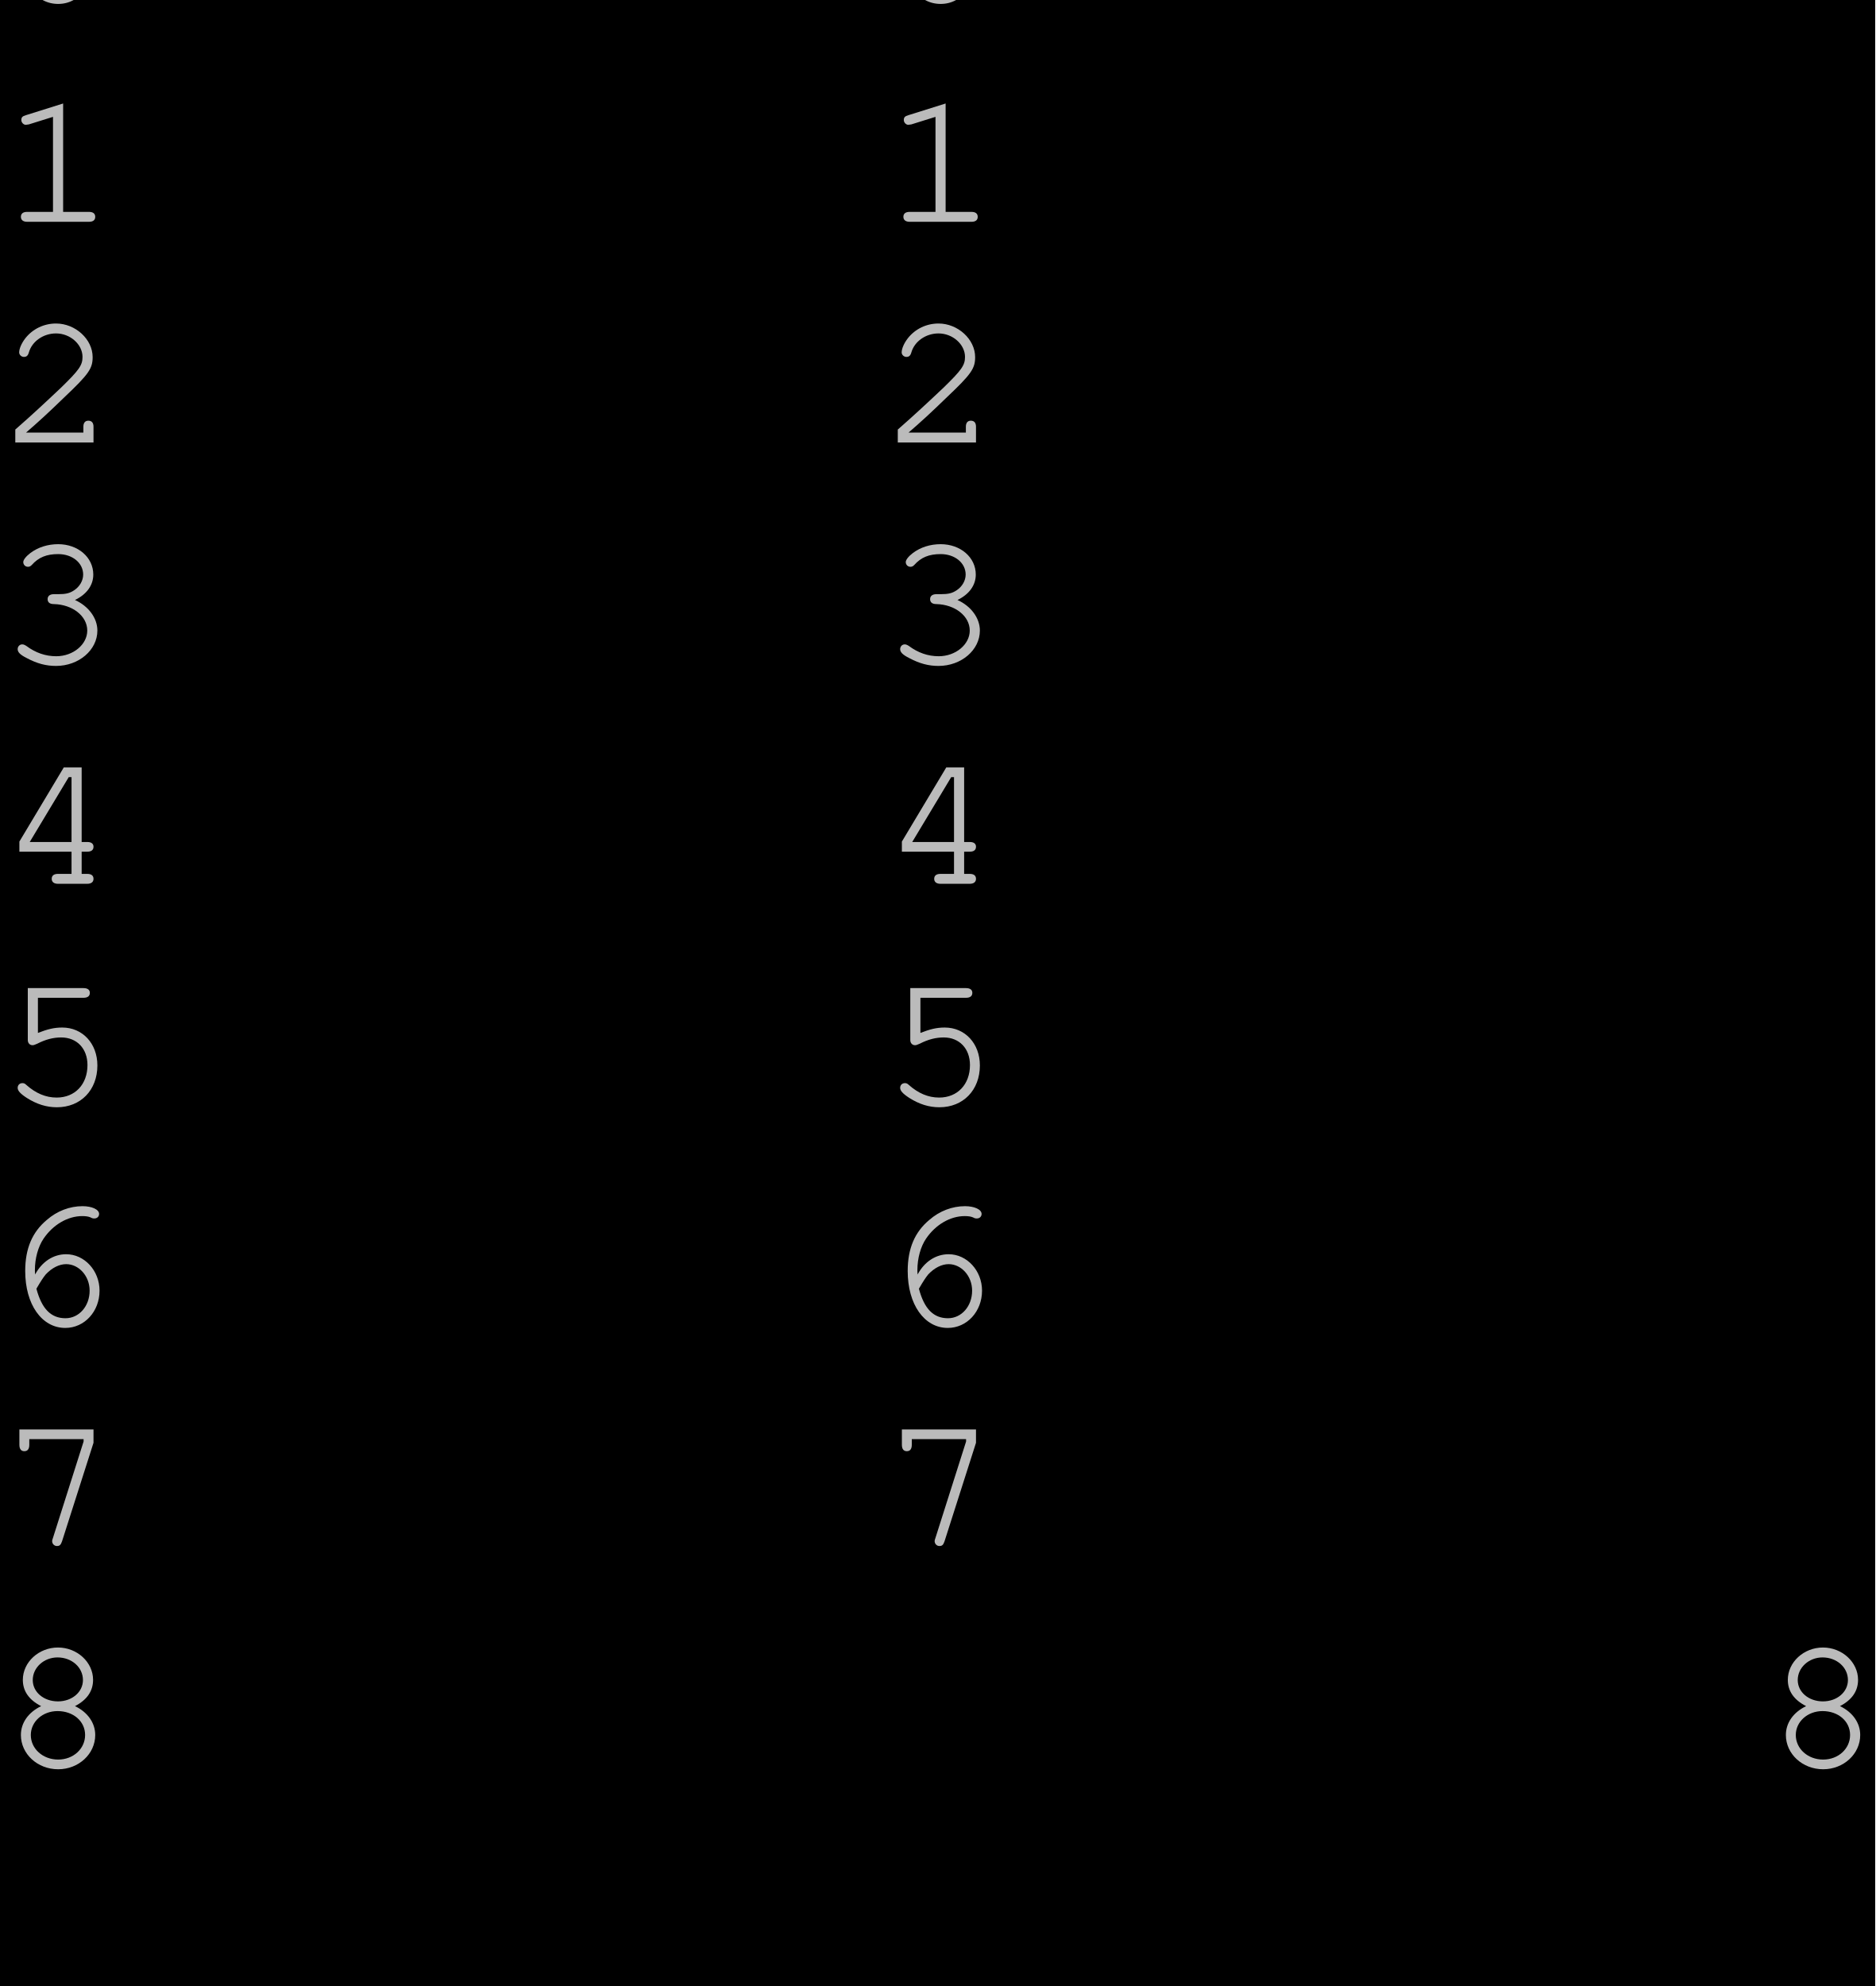
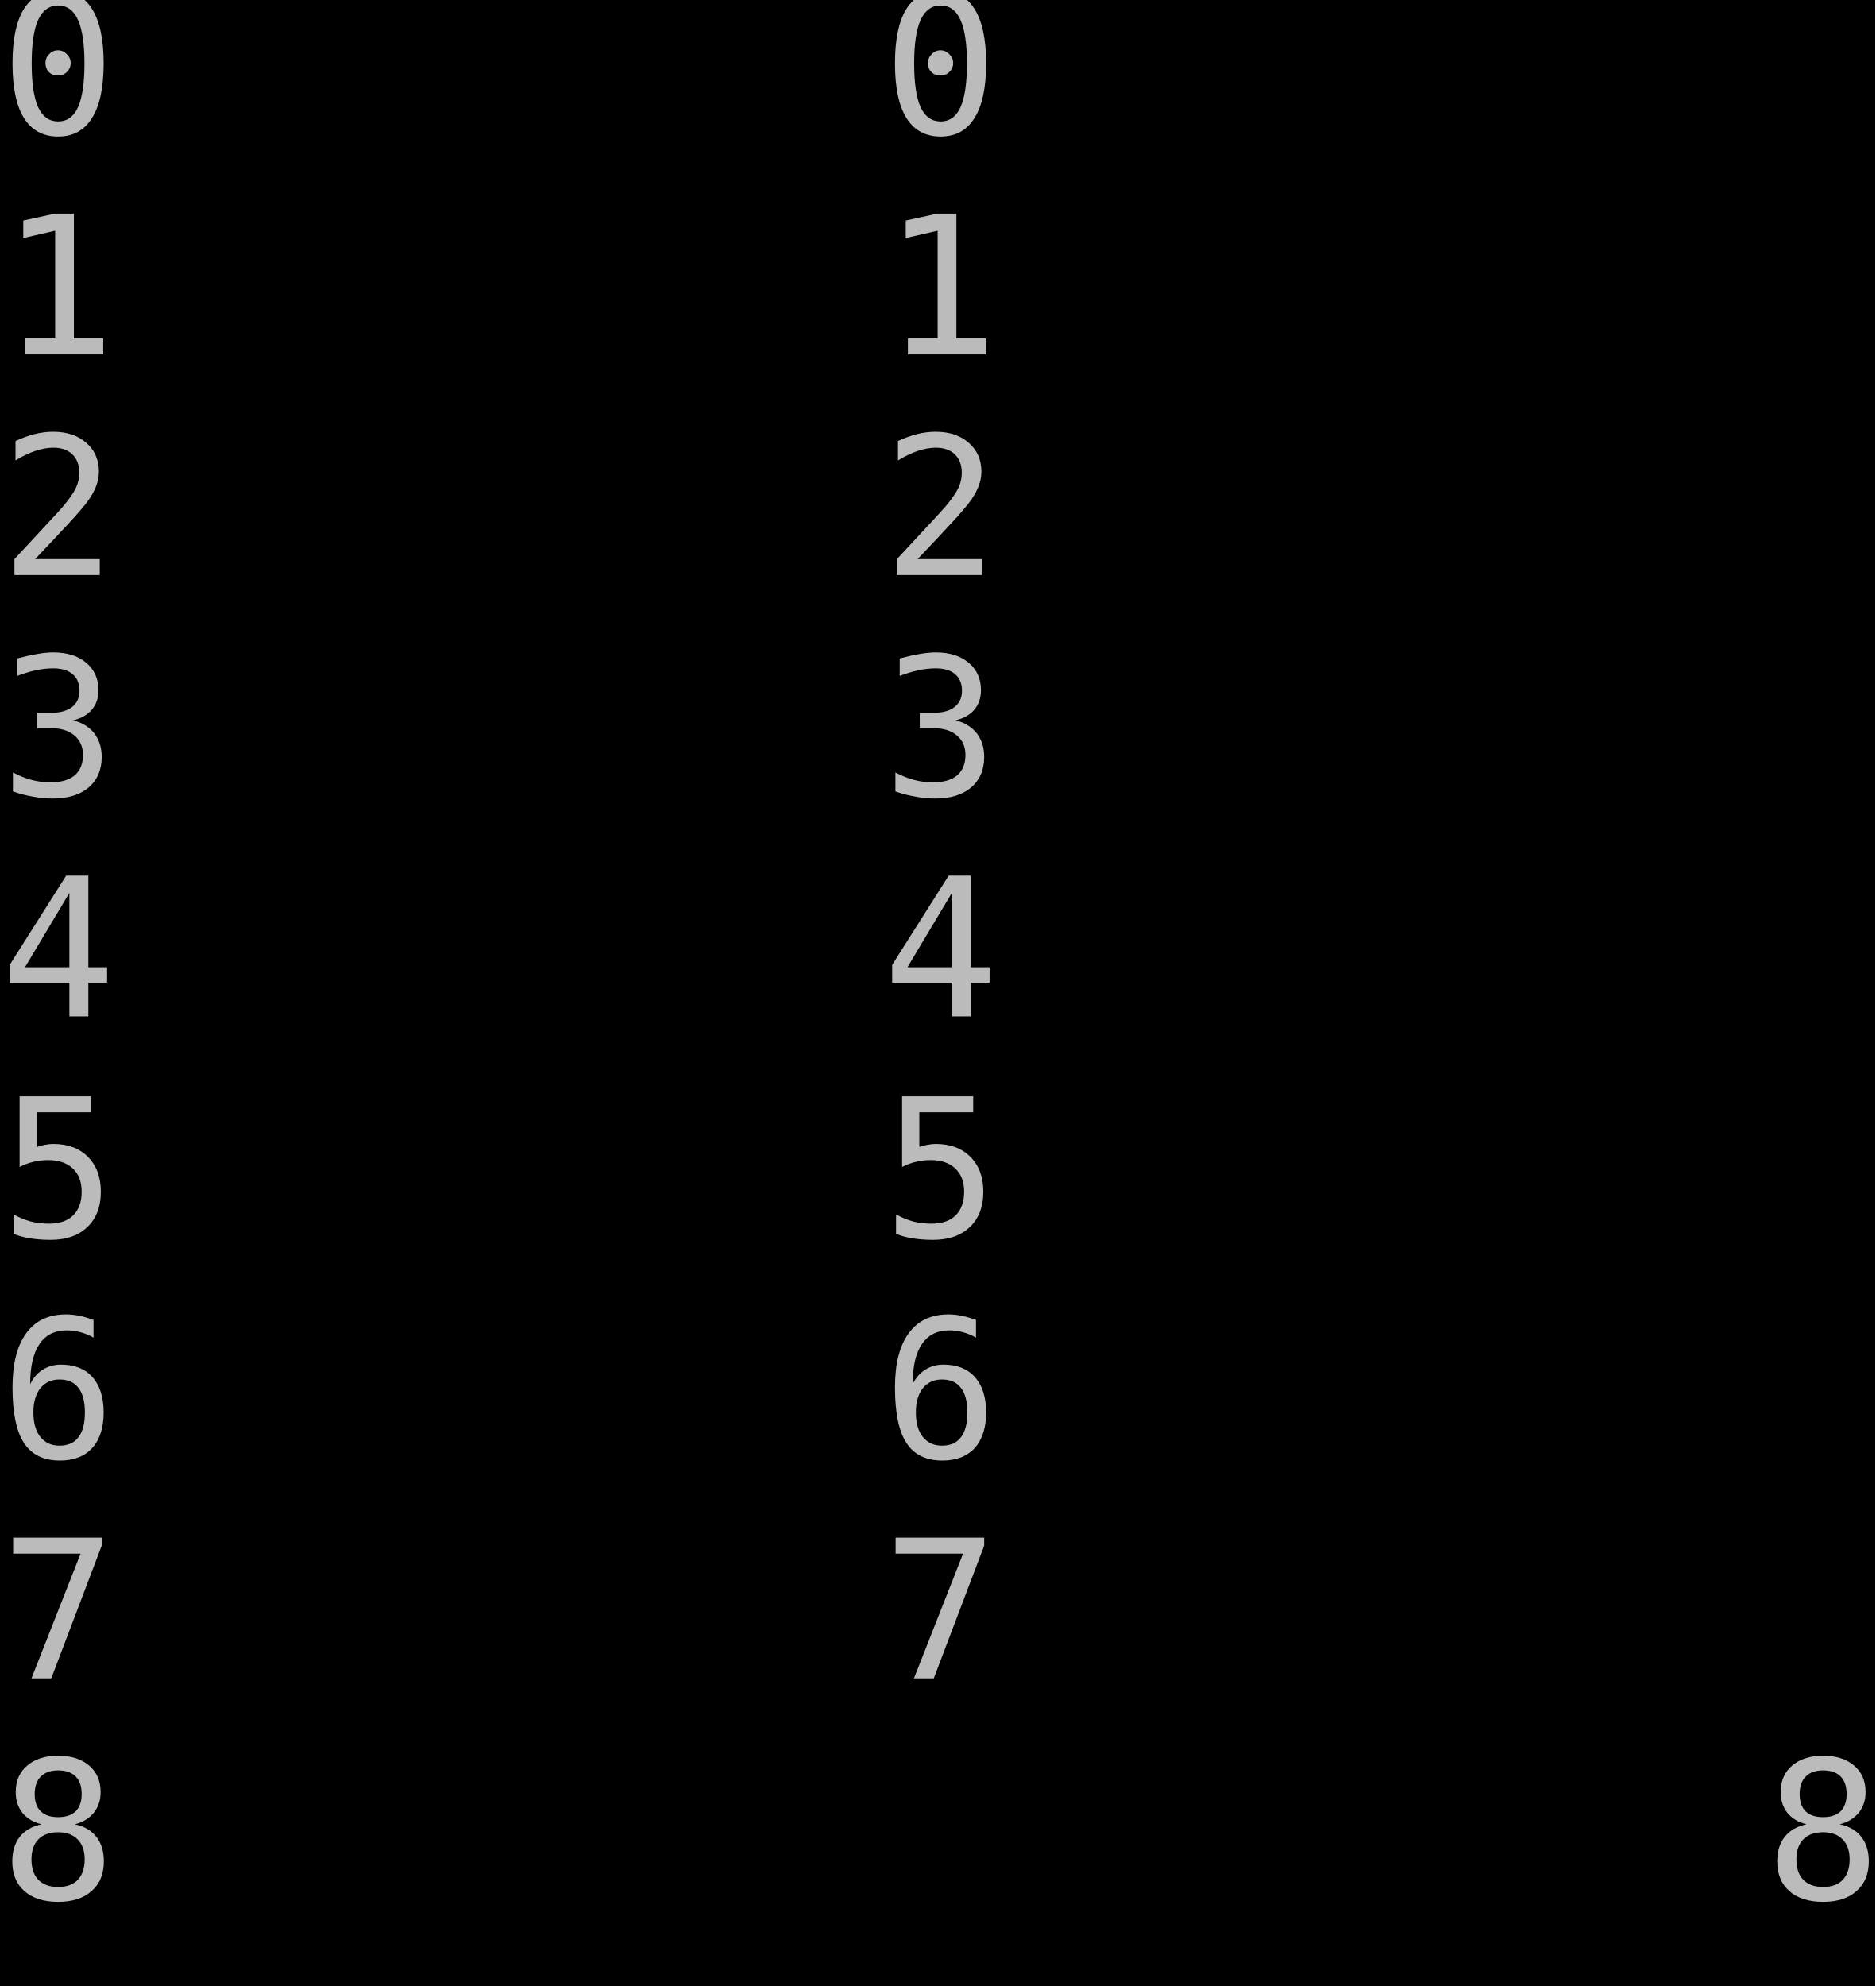
<svg xmlns="http://www.w3.org/2000/svg" viewBox="0 0 136 144" width="136" height="144">
  <style>
        rect { shape-rendering: crispEdges; }
        text {
            dominant-baseline: text-before-edge;
            white-space: pre;
-             font: 14px Monaco, Lucida Console, Courier;
+             font: 14px monospace;
            fill: #bbbbbb;
        }
        .u { text-decoration: underline; }
    </style>
  <rect width="100%" height="100%" x="0" y="0" style="fill: #000000" />
  <text x="0" y="0">0</text>
  <text x="64" y="0">0</text>
  <text x="0" y="16">1</text>
  <text x="64" y="16">1</text>
  <text x="0" y="32">2</text>
  <text x="64" y="32">2</text>
  <text x="0" y="48">3</text>
  <text x="64" y="48">3</text>
  <text x="0" y="64">4</text>
  <text x="64" y="64">4</text>
  <text x="0" y="80">5</text>
  <text x="64" y="80">5</text>
  <text x="0" y="96">6</text>
  <text x="64" y="96">6</text>
  <text x="0" y="112">7</text>
  <text x="64" y="112">7</text>
  <text x="0" y="128">8</text>
  <text x="128" y="128">8</text>
</svg>
